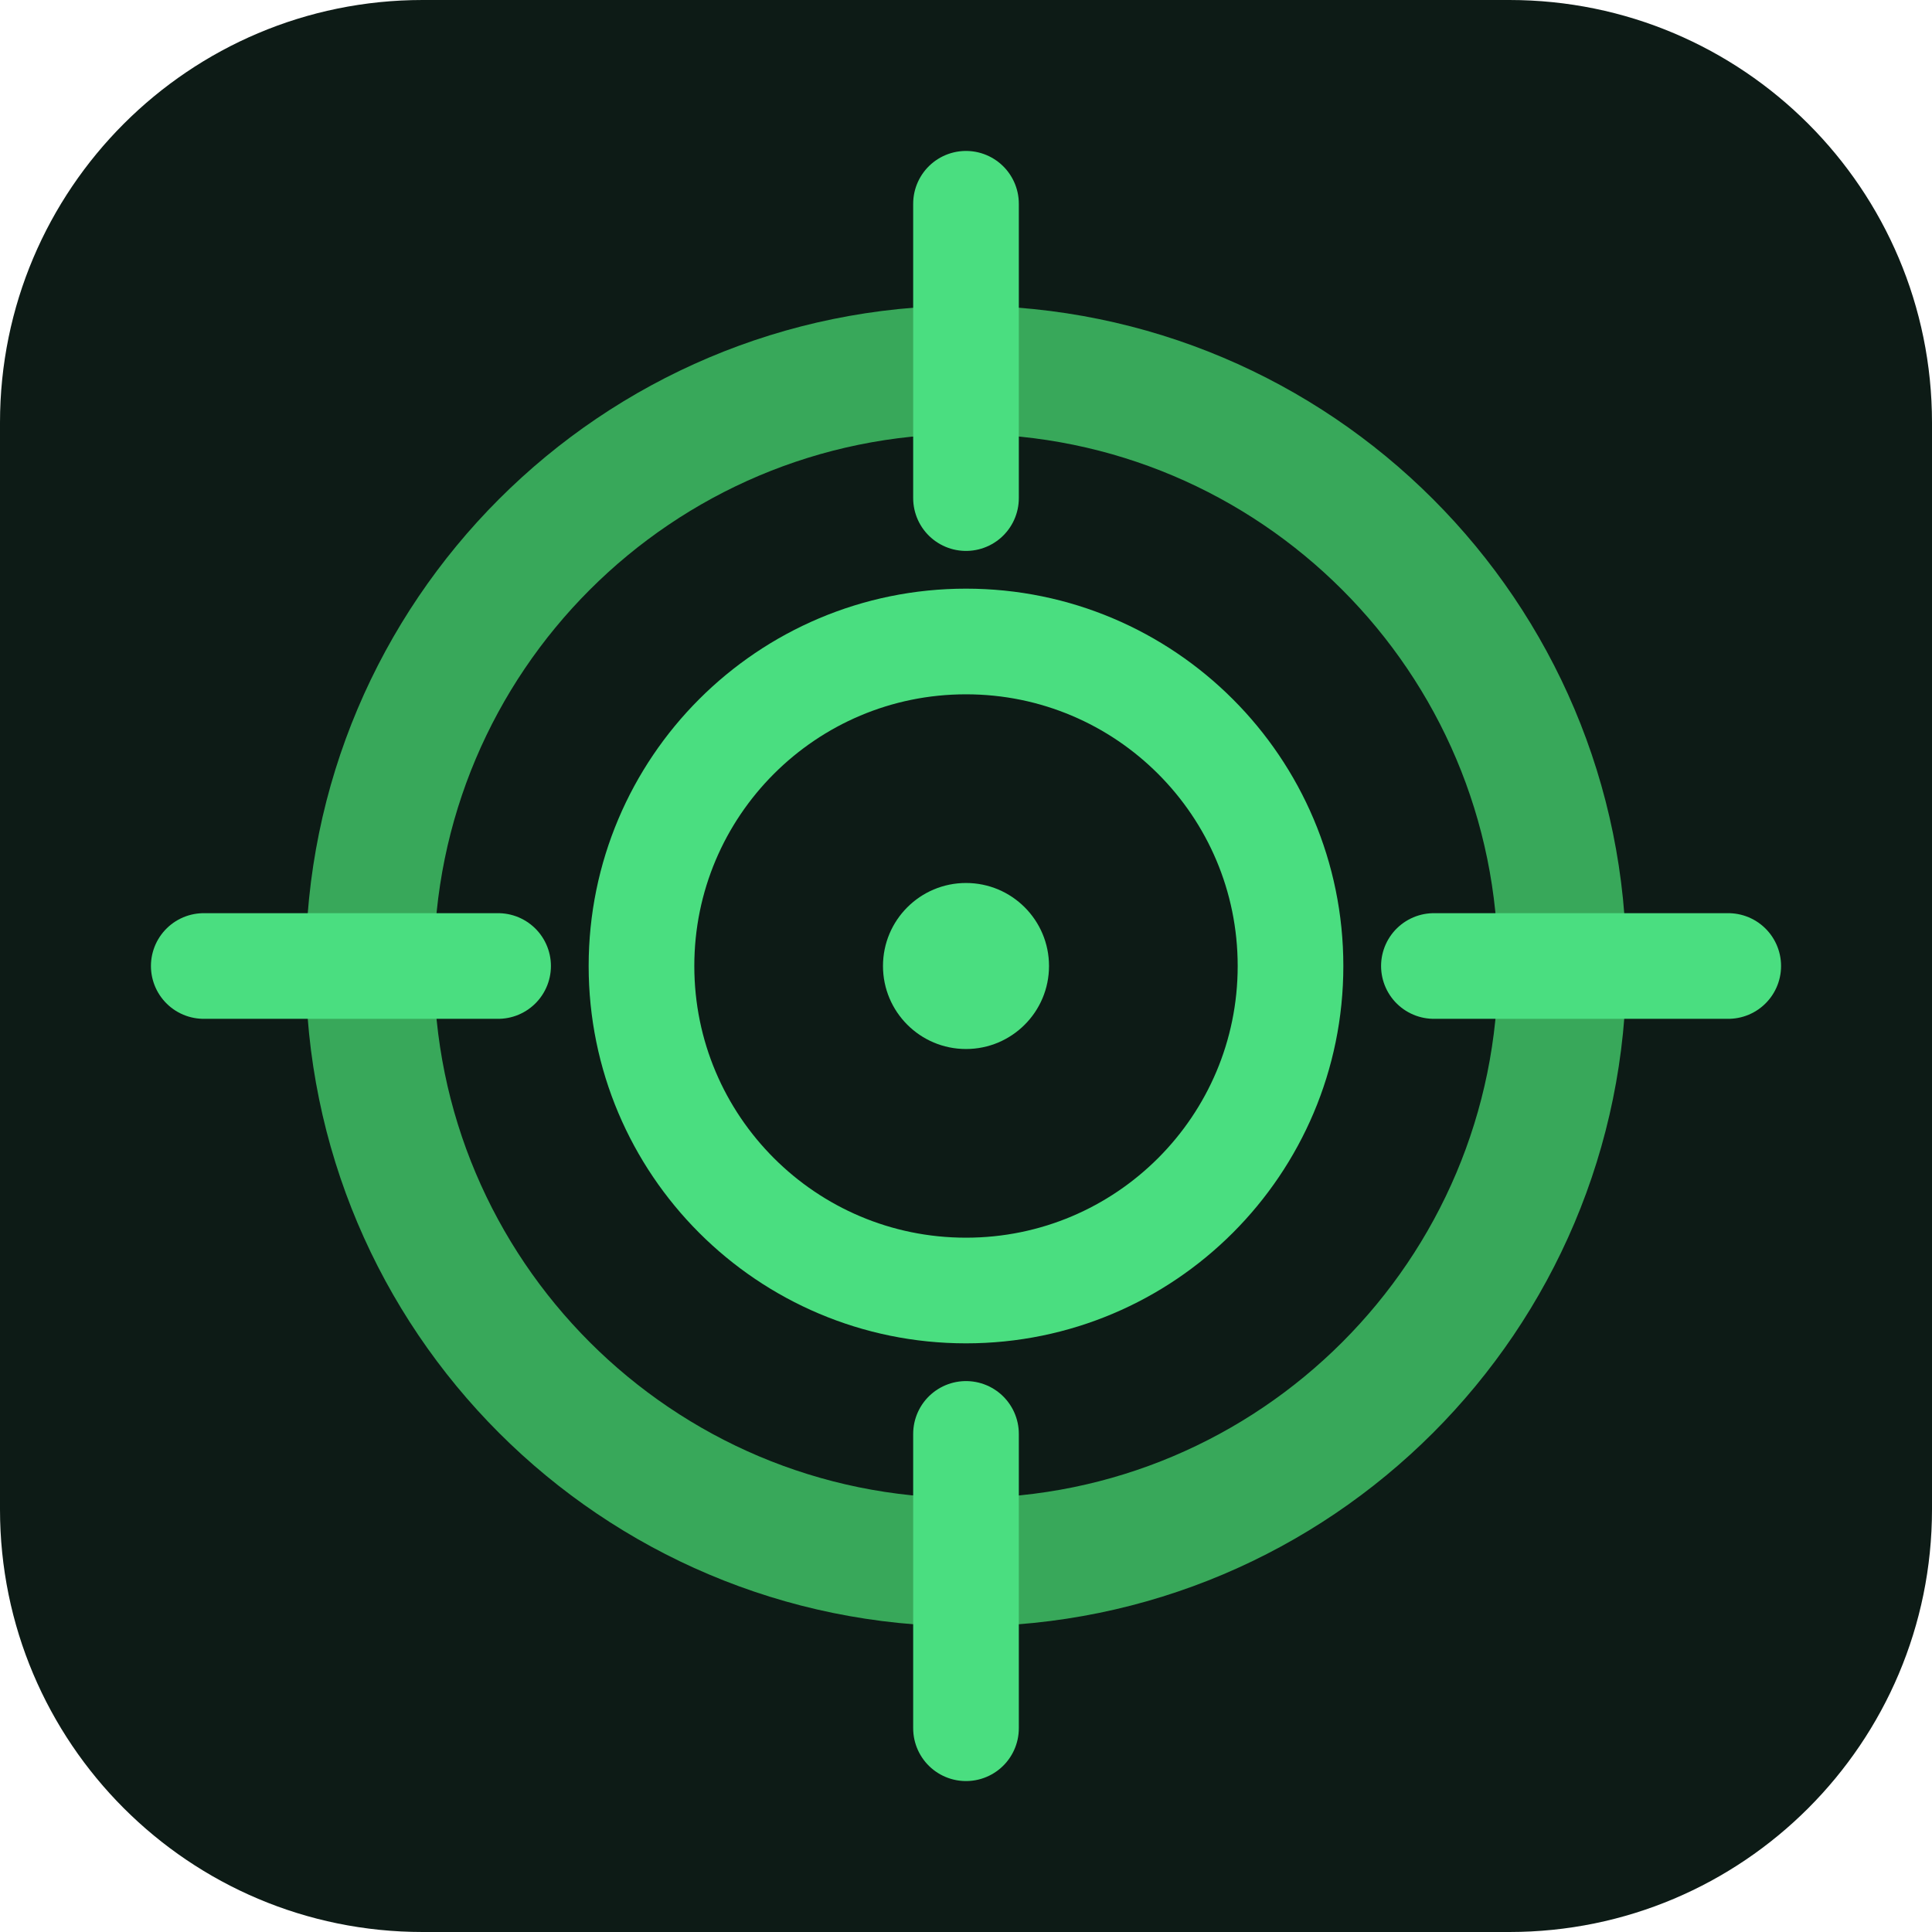
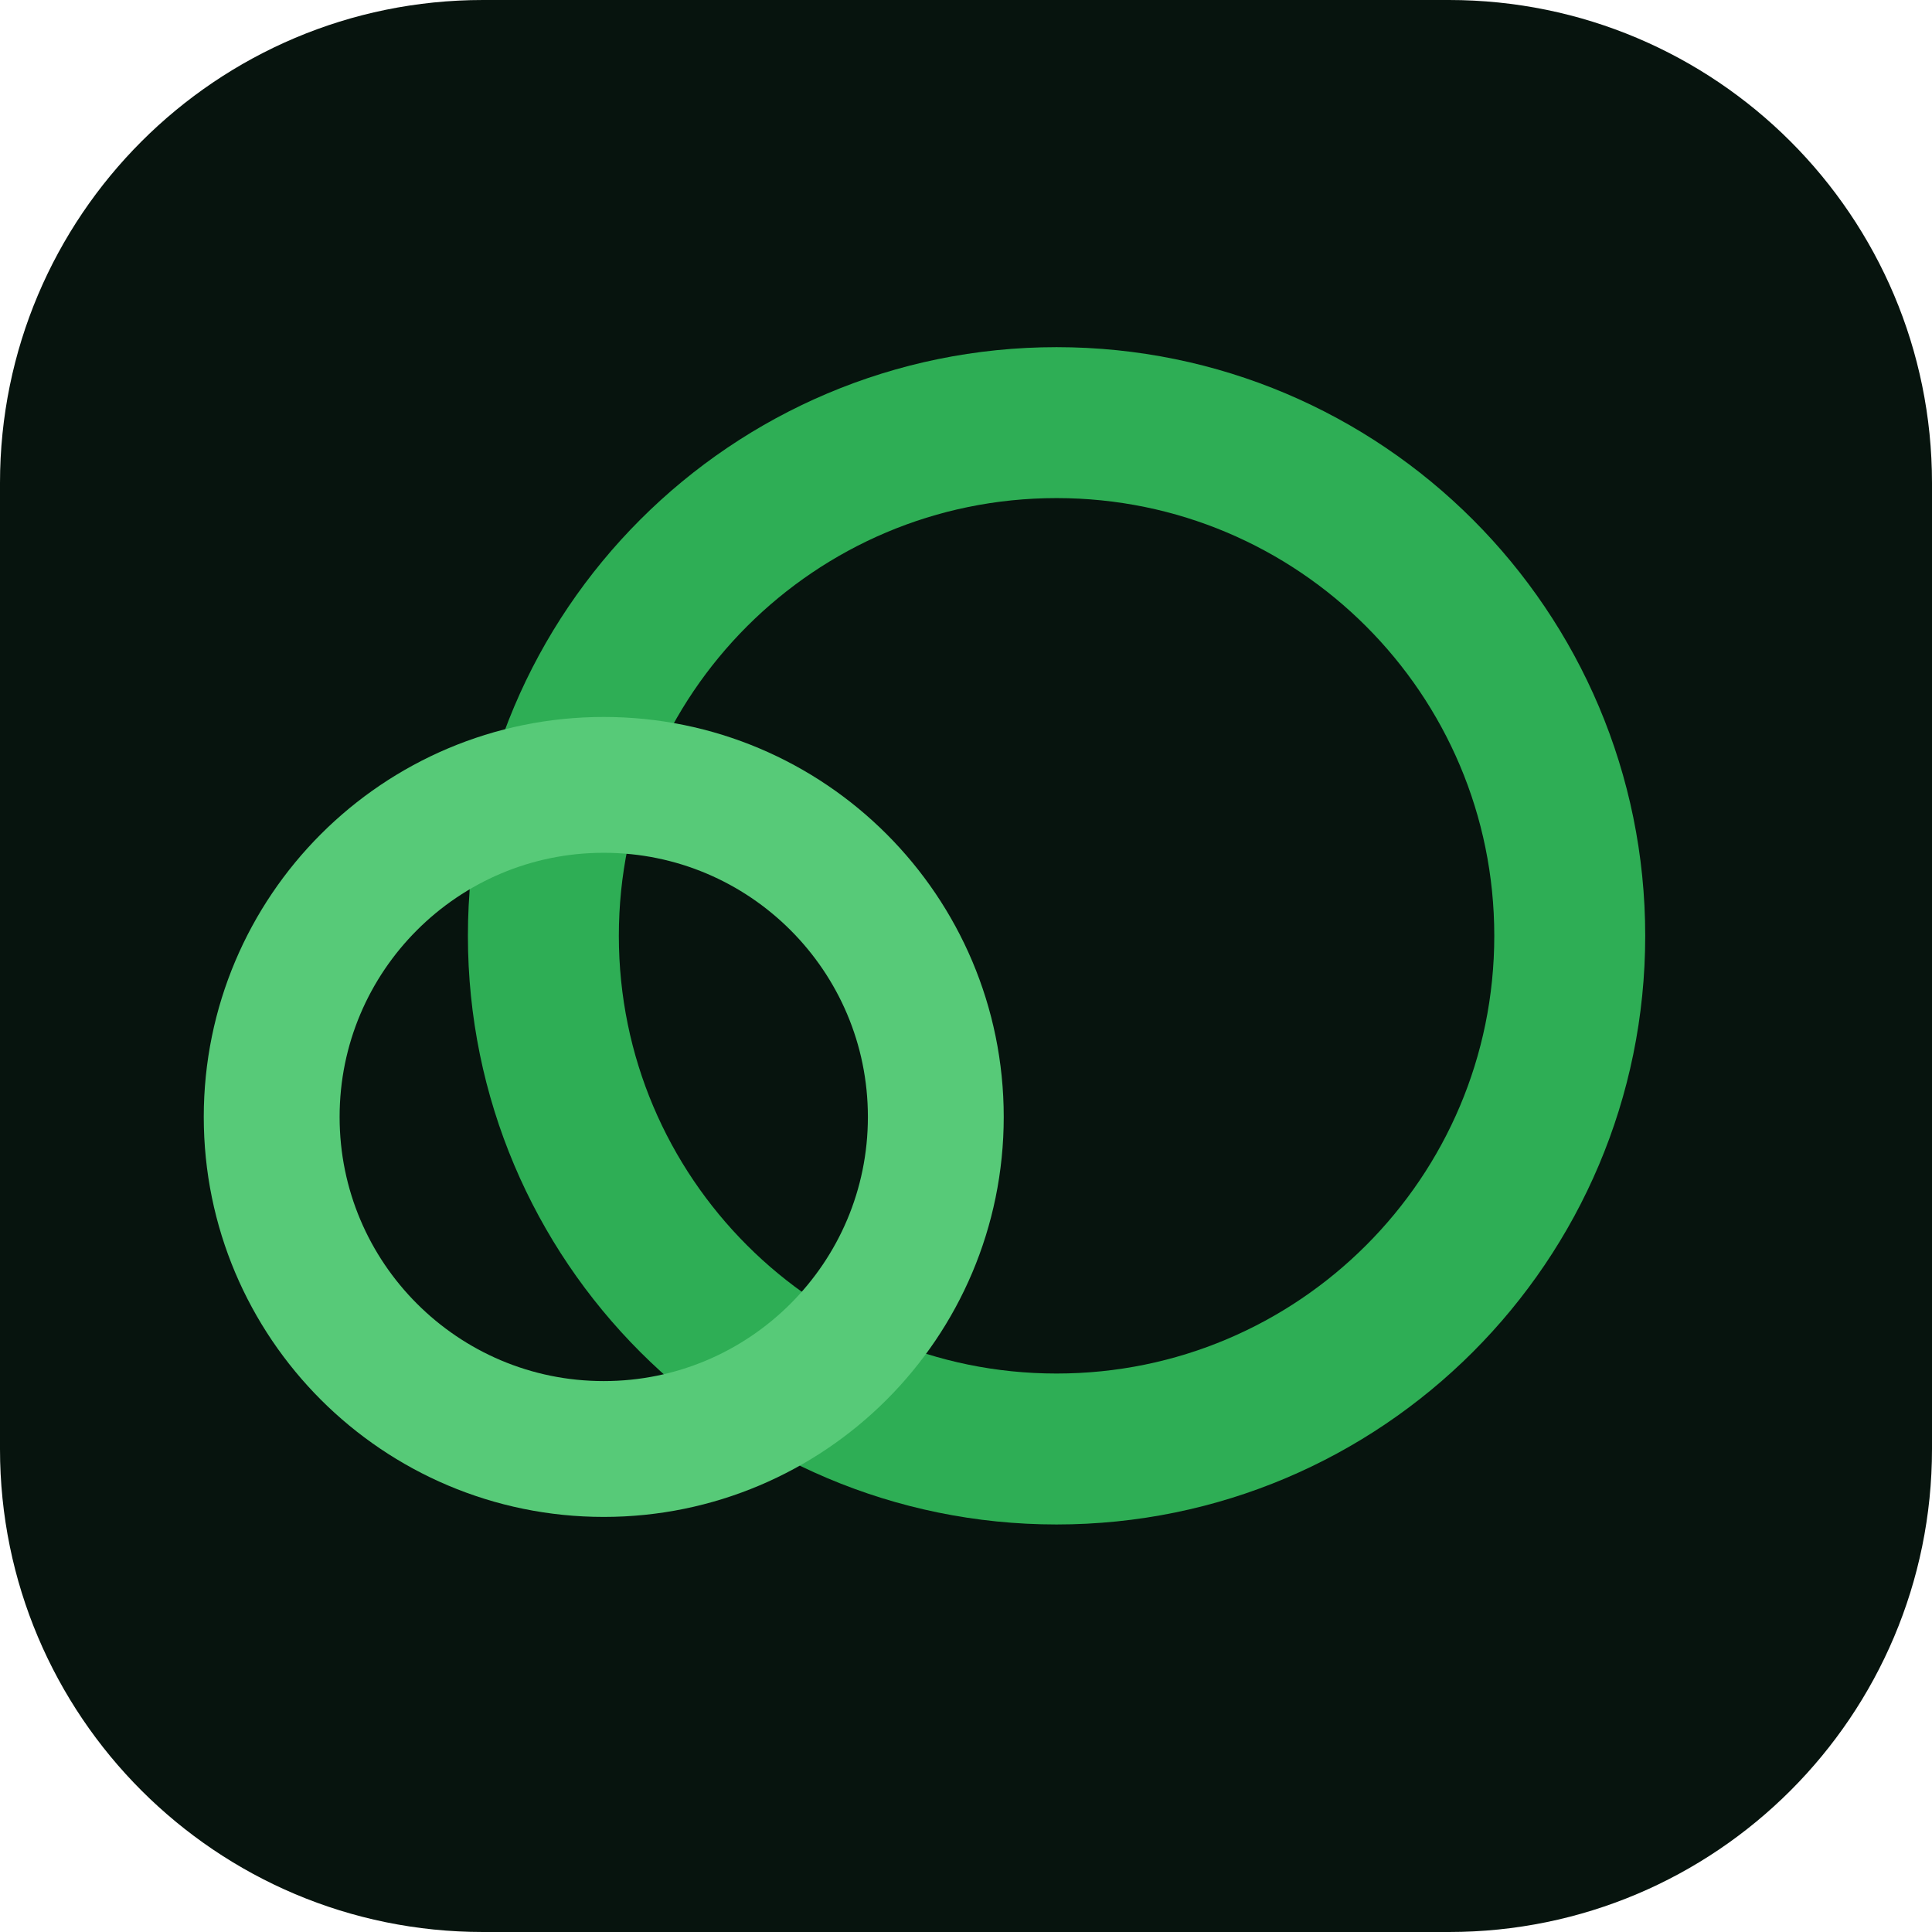
- <svg xmlns="http://www.w3.org/2000/svg" viewBox="0 0 512 512">
-   <rect width="512" height="512" rx="112" fill="#0d1b16" />
-   <circle cx="256" cy="256" r="158" fill="none" stroke="#38a85a" stroke-width="34" />
-   <circle cx="256" cy="256" r="86" fill="none" stroke="#4ade80" stroke-width="28" />
-   <circle cx="256" cy="256" r="22" fill="#4ade80" />
-   <path d="M256 54v78M256 380v78M54 256h78M380 256h78" stroke="#4ade80" stroke-width="28" stroke-linecap="round" />
+ <svg xmlns="http://www.w3.org/2000/svg" viewBox="0 0 128 128">
+   <rect width="128" height="128" rx="32" fill="#07140e" />
+   <circle cx="70" cy="62" r="34" fill="none" stroke="#2eae55" stroke-width="10" />
+   <circle cx="40" cy="74" r="22" fill="none" stroke="#57ca78" stroke-width="9" />
</svg>
